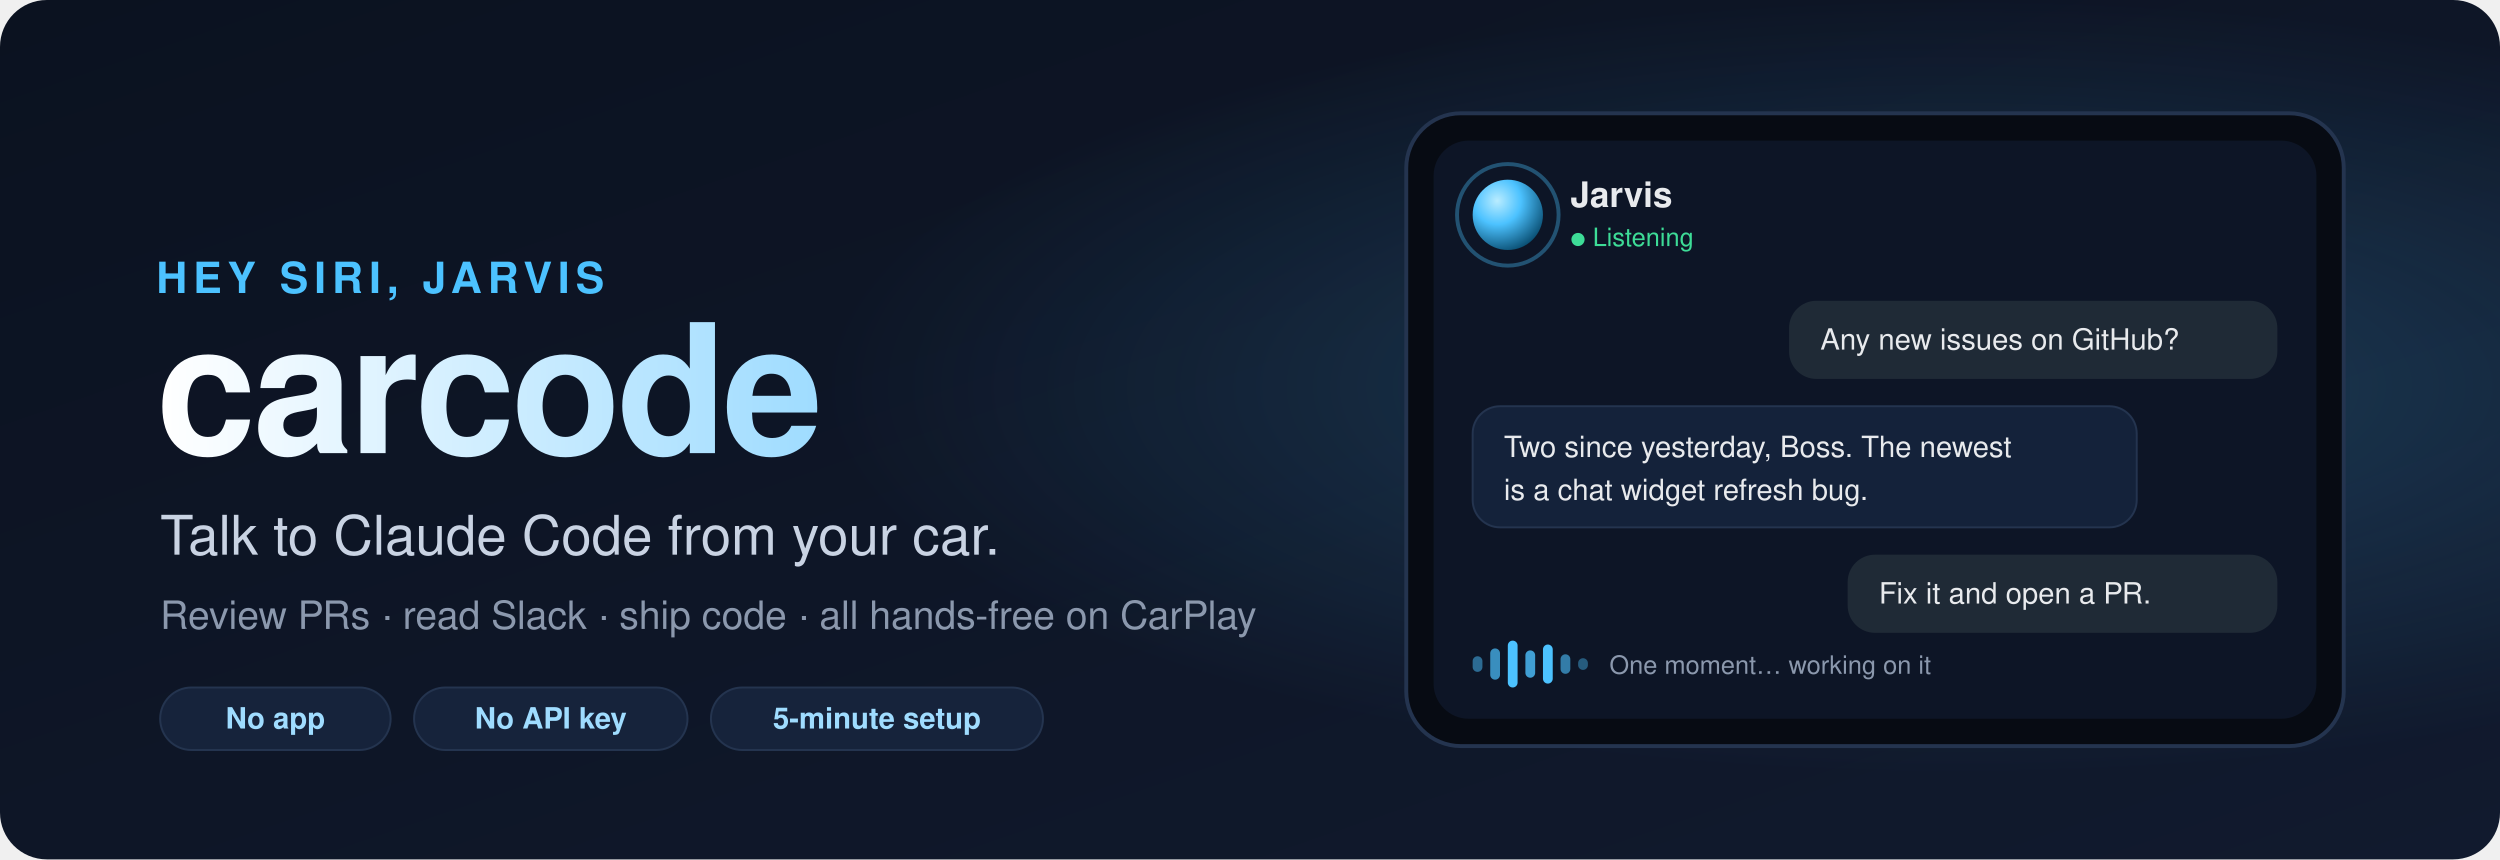
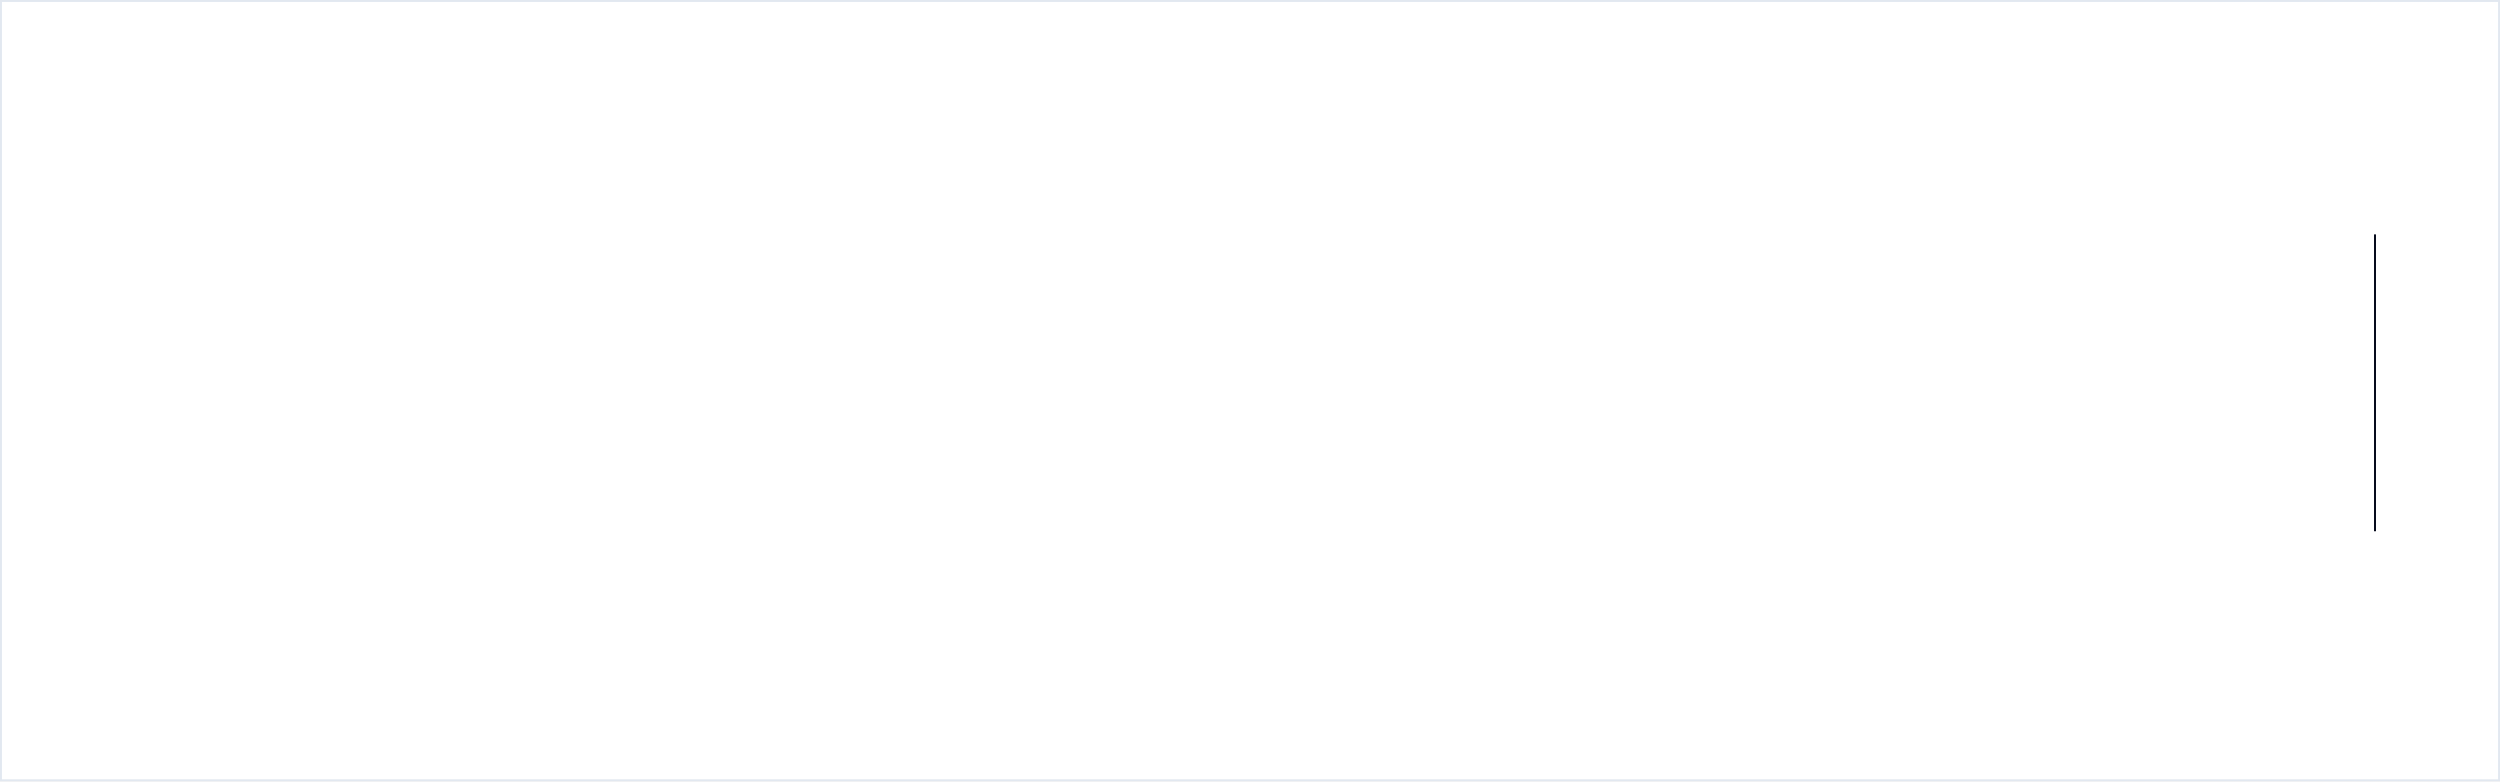
- <svg xmlns="http://www.w3.org/2000/svg" width="1280" height="440" viewBox="0 0 1280 440" font-family="-apple-system, BlinkMacSystemFont, 'Segoe UI', Helvetica, Arial, sans-serif">
-   <defs>
-     <linearGradient id="bg" x1="0" y1="0" x2="1" y2="1">
-       <stop offset="0" stop-color="#0b1220" />
-       <stop offset="1" stop-color="#111a2e" />
-     </linearGradient>
-     <radialGradient id="glow" cx="0.78" cy="0.45" r="0.45">
-       <stop offset="0" stop-color="#4cc2ff" stop-opacity="0.22" />
-       <stop offset="1" stop-color="#4cc2ff" stop-opacity="0" />
-     </radialGradient>
-     <radialGradient id="orb" cx="0.35" cy="0.3" r="0.75">
-       <stop offset="0" stop-color="#b9ecff" />
-       <stop offset="0.45" stop-color="#4cc2ff" />
-       <stop offset="1" stop-color="#0a4f73" />
-     </radialGradient>
-     <linearGradient id="title" x1="0" y1="0" x2="1" y2="0">
-       <stop offset="0" stop-color="#ffffff" />
-       <stop offset="1" stop-color="#9fdcff" />
-     </linearGradient>
-   </defs>
-   <rect width="1280" height="440" rx="24" fill="url(#bg)" />
-   <rect width="1280" height="440" rx="24" fill="url(#glow)" />
-   <g transform="translate(80,0)">
-     <text x="0" y="150" font-size="22" font-weight="600" fill="#4cc2ff" letter-spacing="3">HEY SIRI, JARVIS</text>
-     <text x="0" y="232" font-size="92" font-weight="800" fill="url(#title)" letter-spacing="-2">carcode</text>
-     <text x="2" y="284" font-size="28" fill="#c9d3e3">Talk to Claude Code from your car.</text>
-     <text x="2" y="322" font-size="20" fill="#8b98ad">Review PRs · read Slack · ship code · all hands-free on CarPlay</text>
-     <g transform="translate(2,352)" font-size="15" font-weight="600">
-       <rect width="118" height="32" rx="16" fill="#16233b" stroke="#24344f" />
-       <text x="59" y="21" text-anchor="middle" fill="#9fdcff">No app</text>
-       <rect x="130" width="140" height="32" rx="16" fill="#16233b" stroke="#24344f" />
-       <text x="200" y="21" text-anchor="middle" fill="#9fdcff">No API key</text>
-       <rect x="282" width="170" height="32" rx="16" fill="#16233b" stroke="#24344f" />
-       <text x="367" y="21" text-anchor="middle" fill="#9fdcff">5-minute setup</text>
-     </g>
+ <svg xmlns="http://www.w3.org/2000/svg" width="1280" height="400" viewBox="0 0 1280 400" role="img" aria-label="carcode: talk to Claude Code from your car">
+   <style>
+ .f{opacity:0;animation:rise .9s cubic-bezier(.2,.7,.2,1) forwards}
+ .d1{animation-delay:.1s}.d2{animation-delay:.3s}.d3{animation-delay:.5s}.d4{animation-delay:.7s}
+ @keyframes rise{from{opacity:0;transform:translateY(14px)}to{opacity:1;transform:none}}
+ @media (prefers-reduced-motion: reduce){.f{animation:none;opacity:1}}
+ </style>
+   <rect width="1280" height="400" fill="#ffffff" />
+   <rect x=".5" y=".5" width="1279" height="399" fill="none" stroke="#e2e8f0" />
+   <g class="f d1">
+     <rect x="80" y="92" width="11" height="11" fill="#020617" />
+     <text x="104" y="103" font-family="'Helvetica Neue', Helvetica, Arial, sans-serif" font-size="18" letter-spacing="2.4" fill="#334155">HEY SIRI, JARVIS</text>
  </g>
-   <g transform="translate(720,58)">
-     <rect width="480" height="324" rx="28" fill="#070b13" stroke="#24344f" stroke-width="2" />
-     <rect x="14" y="14" width="452" height="296" rx="18" fill="#0d1526" />
-     <circle cx="52" cy="52" r="18" fill="url(#orb)" />
-     <circle cx="52" cy="52" r="26" fill="none" stroke="#4cc2ff" stroke-opacity="0.35" stroke-width="2" />
-     <text x="84" y="48" font-size="18" font-weight="700" fill="#e8eaed">Jarvis</text>
-     <text x="84" y="68" font-size="13" fill="#3ddc97">● Listening</text>
-     <g font-size="15">
-       <rect x="196" y="96" width="250" height="40" rx="14" fill="#1f2a36" />
-       <text x="212" y="121" fill="#e8eaed">Any new issues on GitHub?</text>
-       <rect x="34" y="150" width="340" height="62" rx="14" fill="#14223a" stroke="#24344f" />
-       <text x="50" y="176" fill="#e8eaed">Two since yesterday, Boss. The newest</text>
-       <text x="50" y="198" fill="#e8eaed">is a chat widget refresh bug.</text>
-       <rect x="226" y="226" width="220" height="40" rx="14" fill="#1f2a36" />
-       <text x="242" y="251" fill="#e8eaed">Fix it and open a PR.</text>
-     </g>
-     <g transform="translate(34,282)" fill="#4cc2ff">
-       <rect x="0" y="-4" width="5" height="8" rx="2.5" opacity=".5" />
-       <rect x="9" y="-8" width="5" height="16" rx="2.5" opacity=".7" />
-       <rect x="18" y="-12" width="5" height="24" rx="2.5" />
-       <rect x="27" y="-7" width="5" height="14" rx="2.5" opacity=".8" />
-       <rect x="36" y="-10" width="5" height="20" rx="2.5" />
-       <rect x="45" y="-5" width="5" height="10" rx="2.5" opacity=".6" />
-       <rect x="54" y="-3" width="5" height="6" rx="2.5" opacity=".4" />
-     </g>
-     <text x="104" y="287" font-size="13" fill="#8b98ad">One moment… working on it</text>
+   <text class="f d2" x="74" y="218" font-family="'Helvetica Neue', Helvetica, Arial, sans-serif" font-size="112" font-weight="500" letter-spacing="-5" fill="#020617">carcode</text>
+   <text class="f d3" x="80" y="272" font-family="'Helvetica Neue', Helvetica, Arial, sans-serif" font-size="28" fill="#334155">Talk to Claude Code from your car.</text>
+   <text class="f d4" x="80" y="326" font-family="ui-monospace, SFMono-Regular, Menlo, Consolas, monospace" font-size="15" letter-spacing="1.5" fill="#64748b">NO APP  ·  NO API KEY  ·  ONE-LINE INSTALL  ·  MIT</text>
+   <g class="f d4" font-family="ui-monospace, SFMono-Regular, Menlo, Consolas, monospace" font-size="15" fill="#020617">
+     <text x="1200" y="150" text-anchor="end">review PRs</text>
+     <text x="1200" y="186" text-anchor="end">read Slack and email</text>
+     <text x="1200" y="222" text-anchor="end">ship code to draft PRs</text>
+     <text x="1200" y="258" text-anchor="end">hands-free on CarPlay</text>
  </g>
+   <line x1="1200" y1="120" x2="1200" y2="272" stroke="#020617" transform="translate(16 0)" />
</svg>
